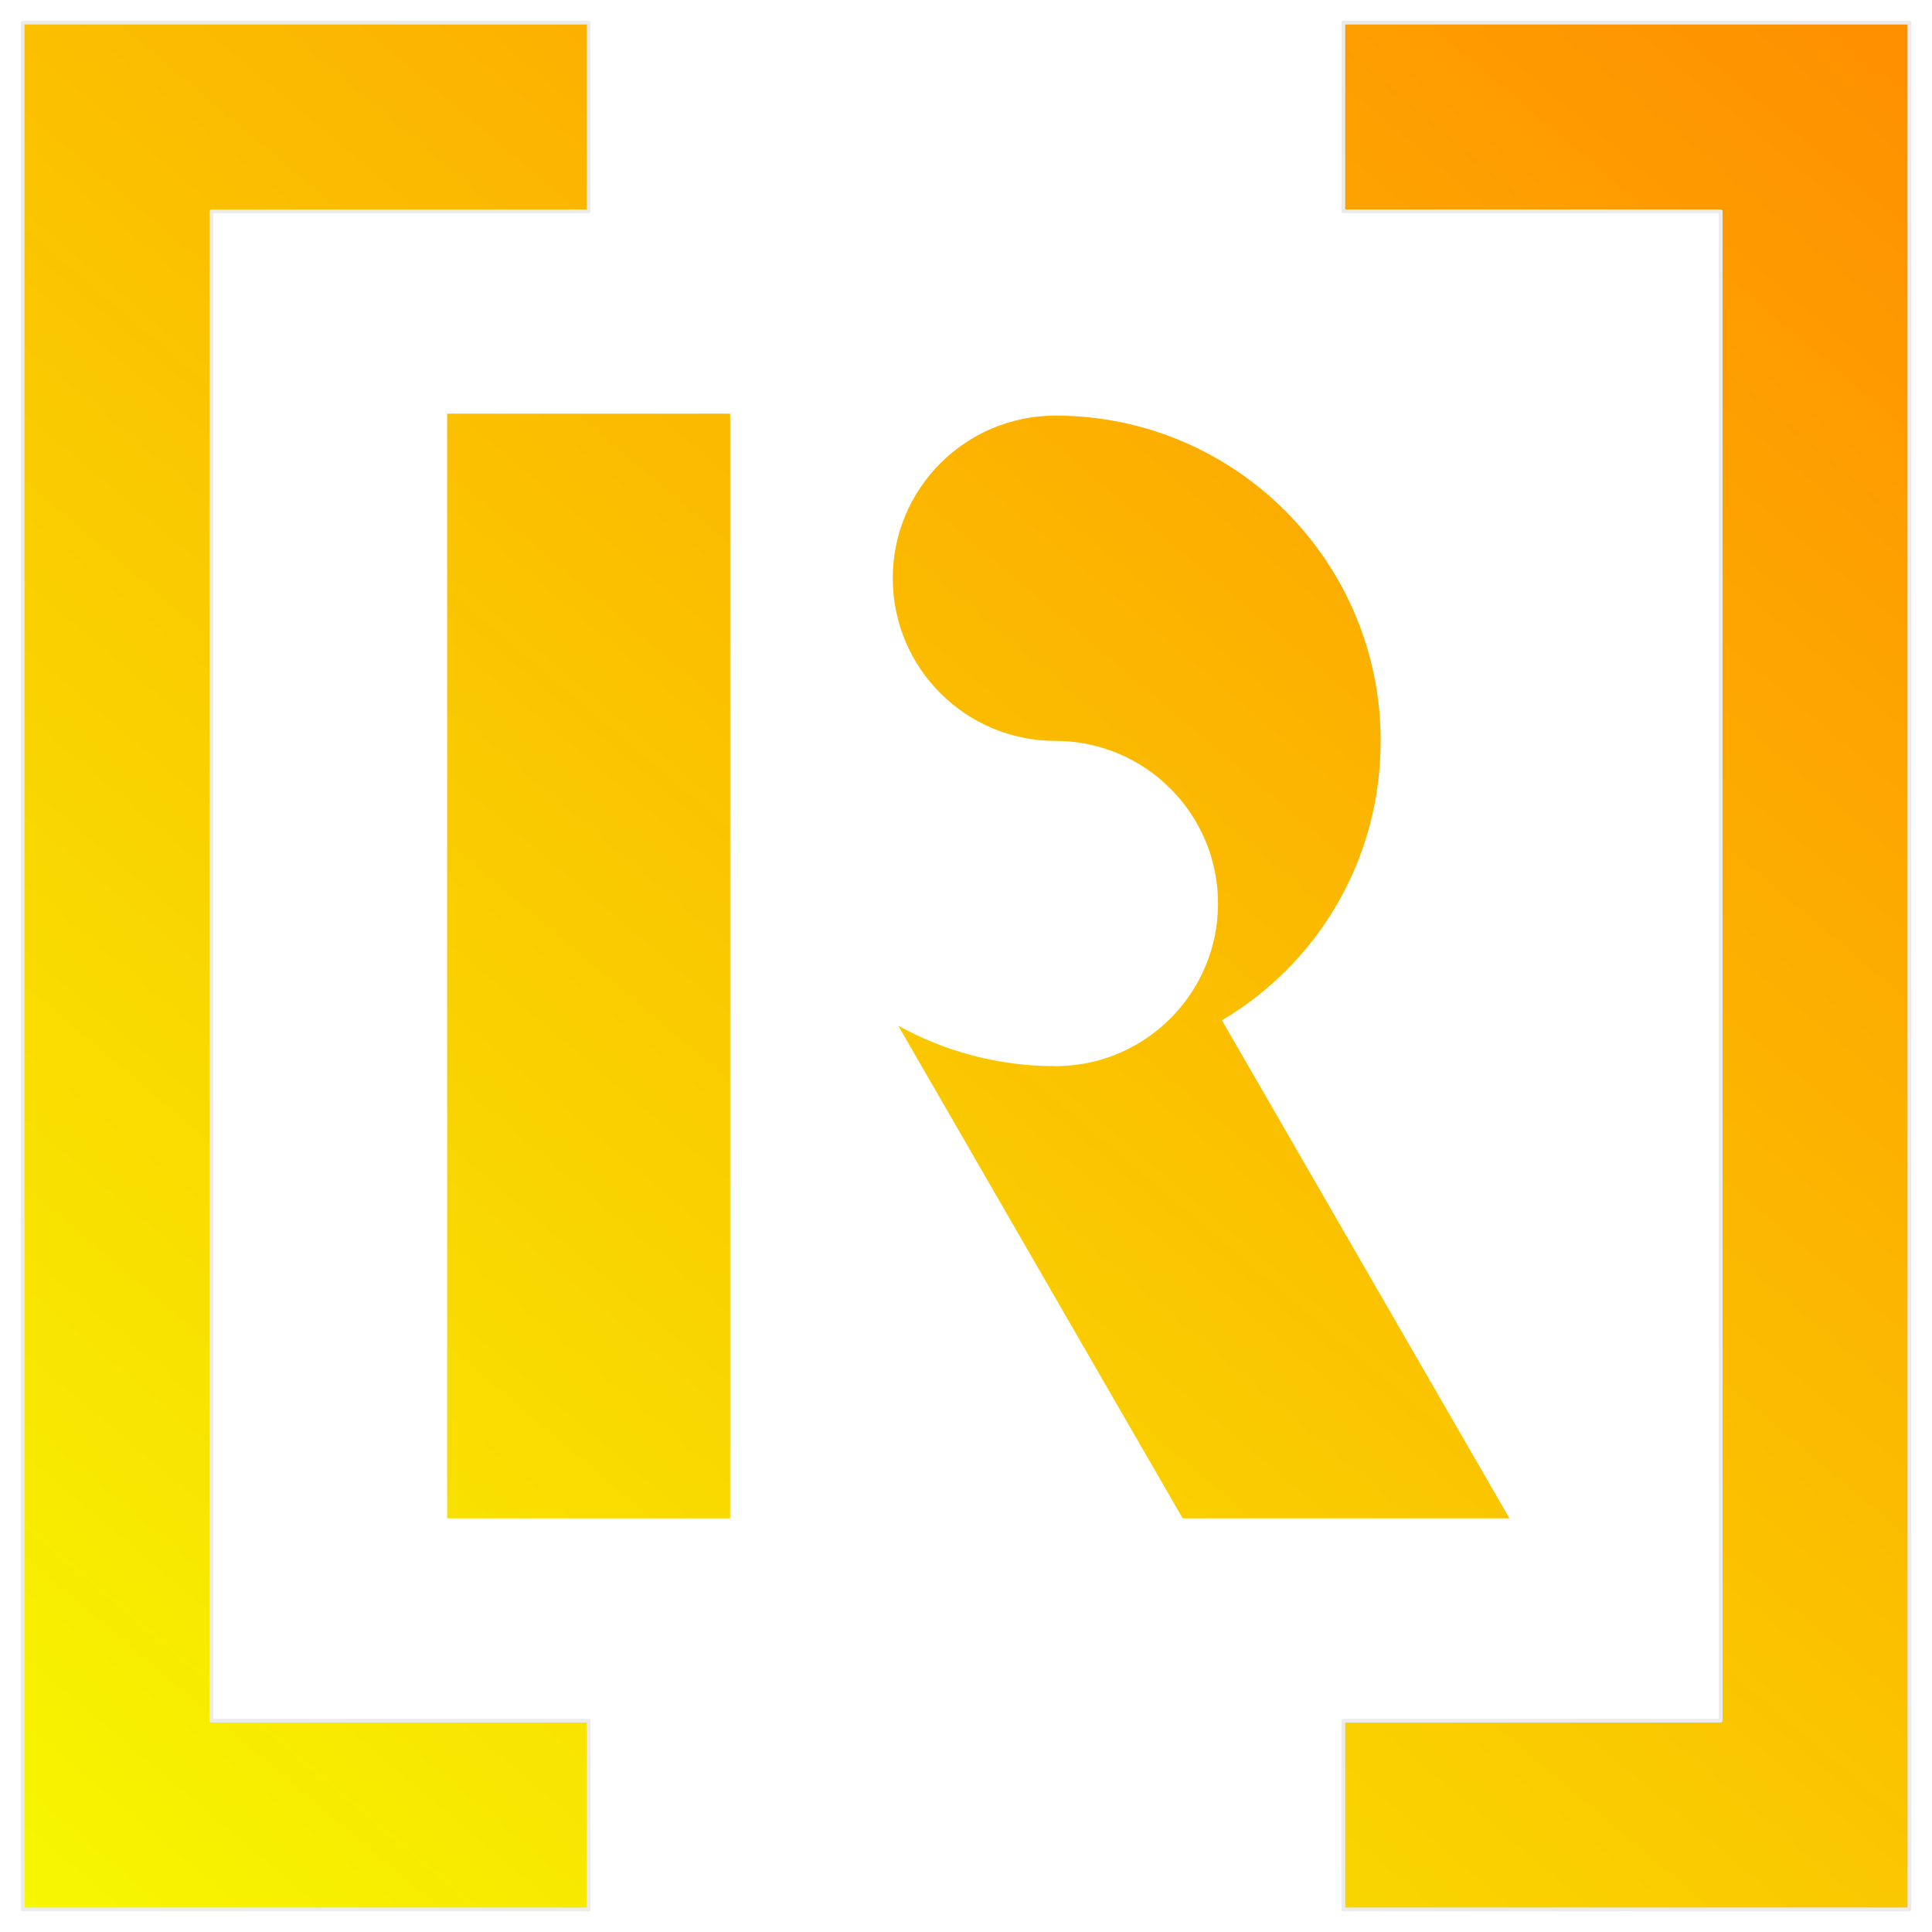
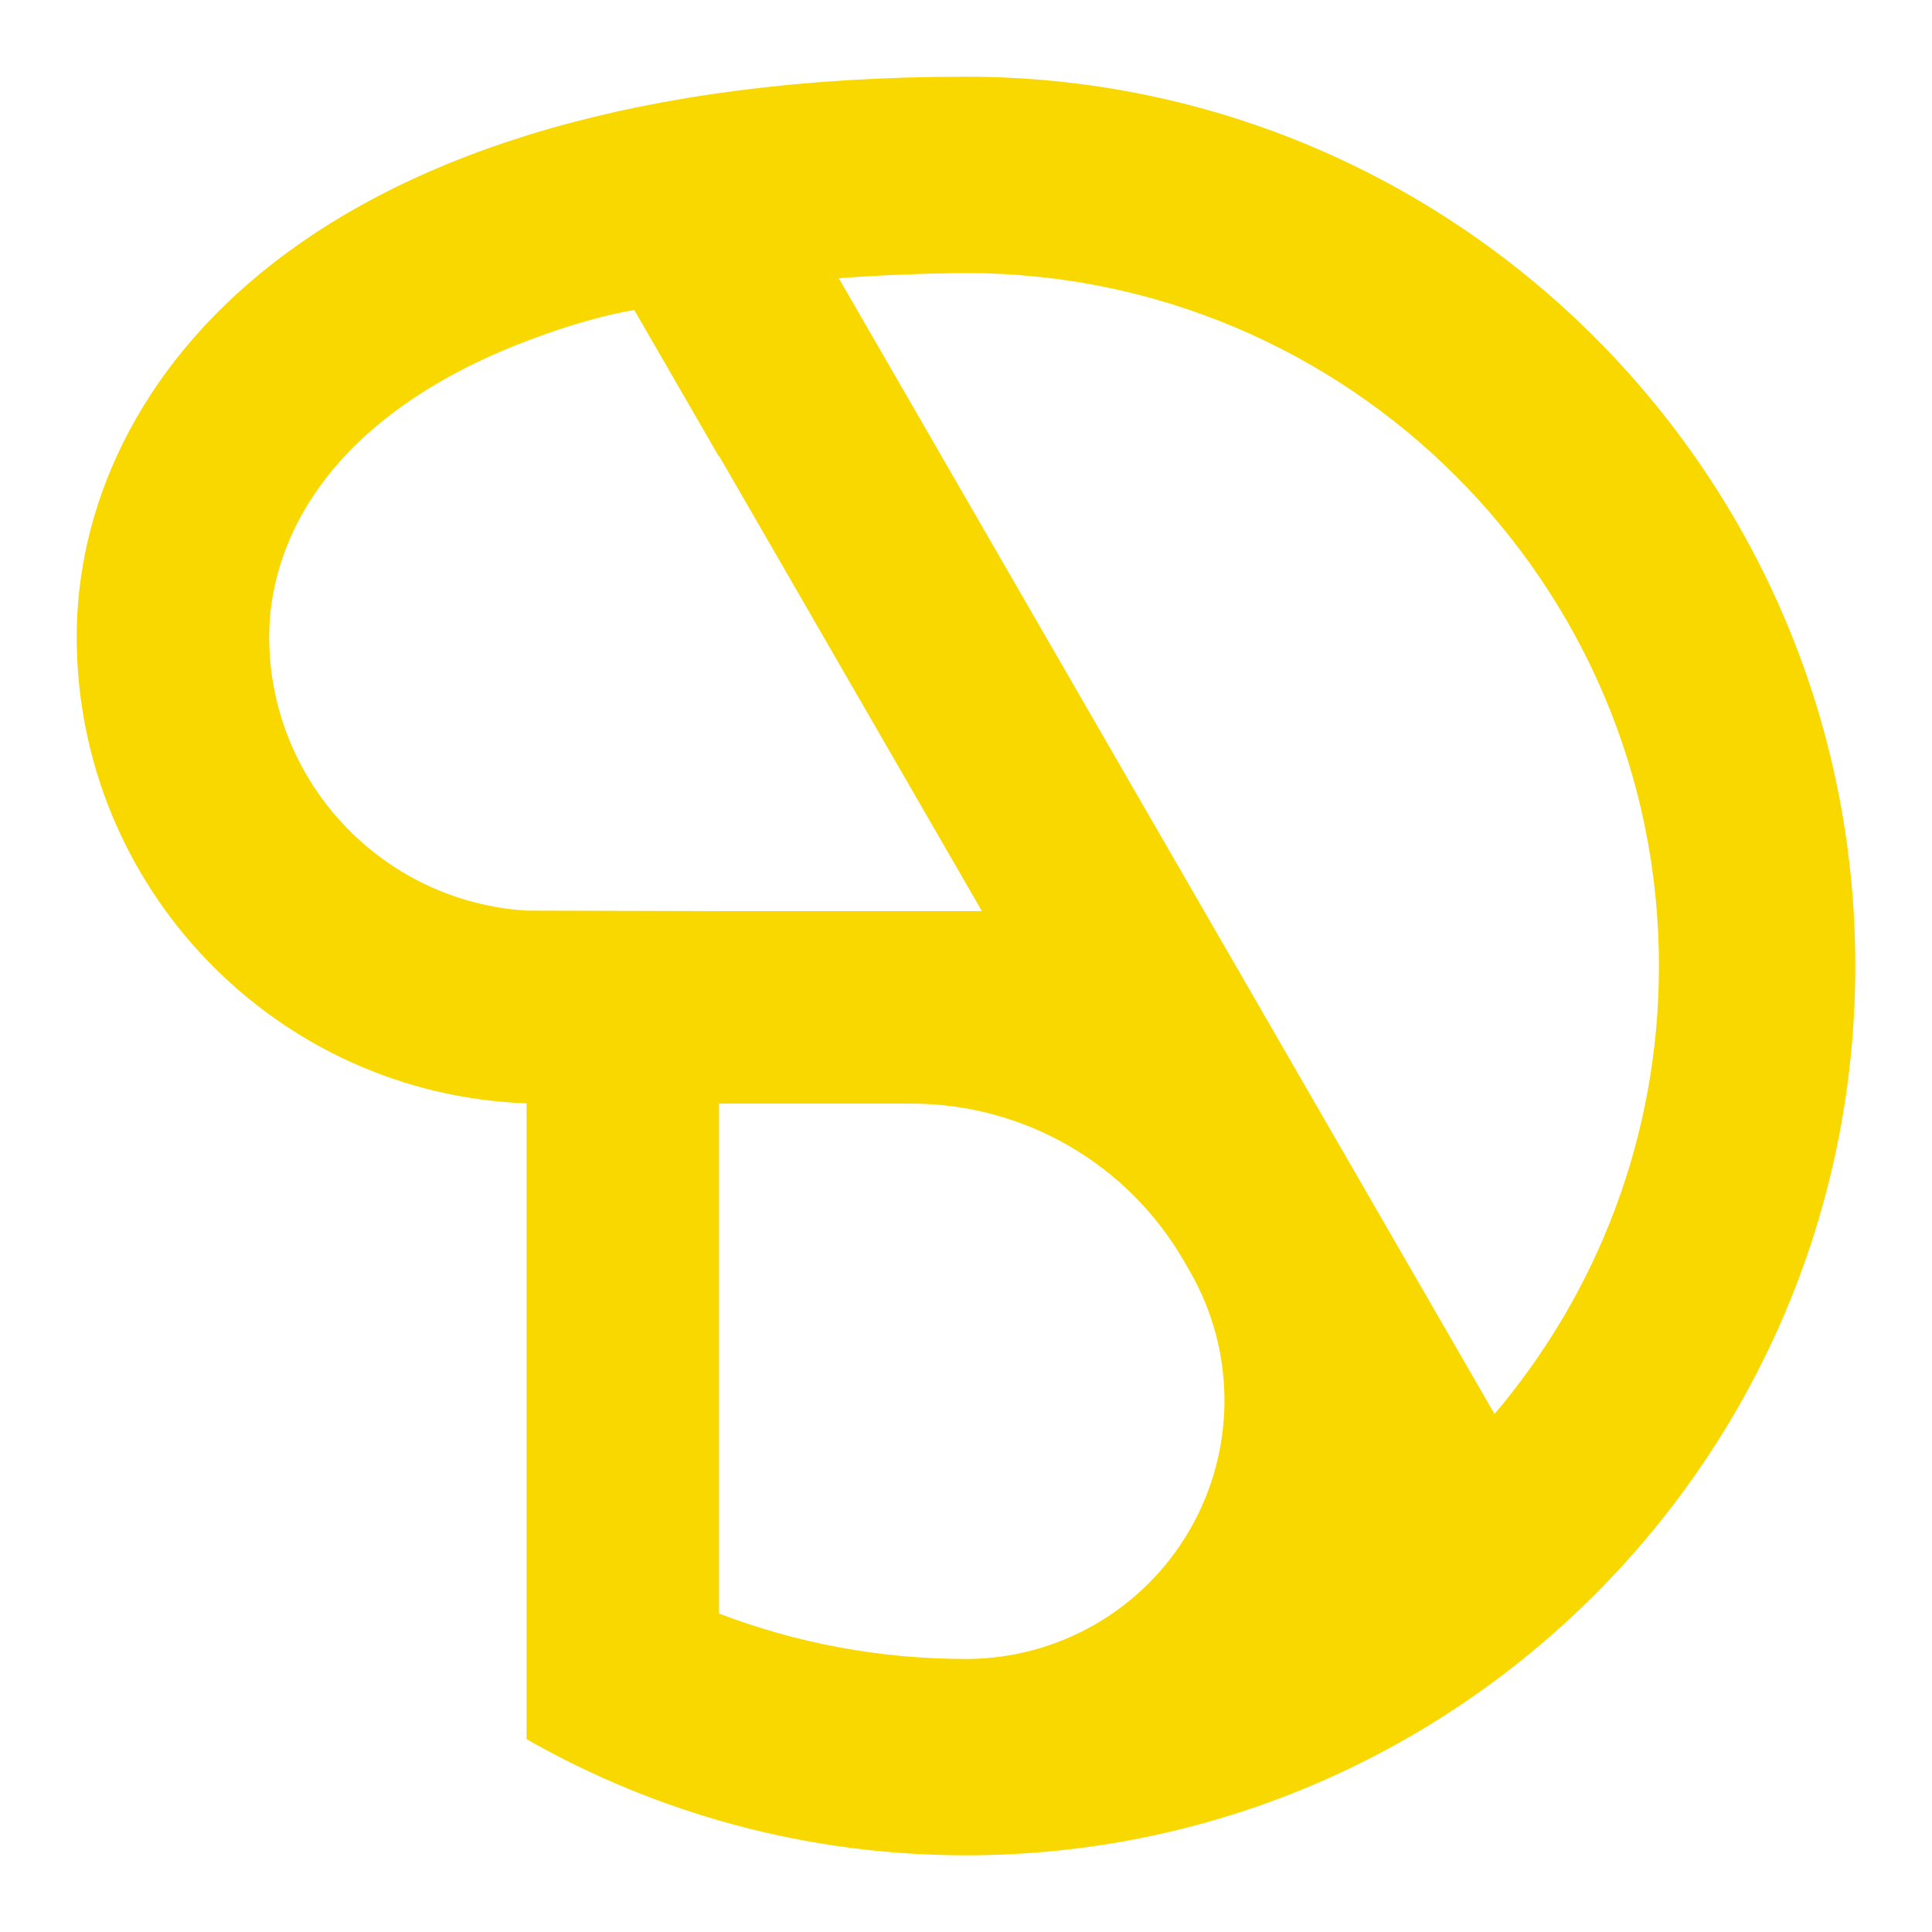
- <svg xmlns="http://www.w3.org/2000/svg" width="100%" height="100%" viewBox="0 0 512 512" version="1.1" xml:space="preserve" style="fill-rule:evenodd;clip-rule:evenodd;stroke-linecap:round;stroke-linejoin:round;stroke-miterlimit:1.5;">
-   <g>
-     <path d="M156,6L6,6L6,506L156,506L156,456L56,456L56,56L156,56L156,6ZM356,6L356,56L456,56L456,456L356,456L356,506L506,506L506,6L356,6Z" style="fill:url(#_Linear1);stroke:rgb(235,235,235);stroke-width:1px;" />
-     <g transform="matrix(1.55788,0,0,1,-67.9865,-14.6379)">
-       <rect x="119.705" y="124.259" width="48.142" height="292.757" style="fill:url(#_Linear2);" />
-     </g>
-     <path d="M280.955,282.525C304.159,281.852 322.788,262.806 322.788,239.443C322.788,215.655 303.476,196.342 279.688,196.342L279.681,196.342C255.893,196.342 236.588,177.03 236.588,153.242C236.588,129.454 255.9,110.142 279.688,110.142C279.781,110.142 279.873,110.142 279.967,110.143C327.418,110.296 365.889,148.862 365.889,196.342C365.889,227.936 349.193,255.382 323.82,270.388L400.025,402.379L313.422,402.379L238.044,271.82C250.389,278.652 264.587,282.543 279.688,282.543C279.872,282.543 280.054,282.543 280.234,282.543L280.368,282.54L279.967,282.542C280.191,282.541 280.416,282.538 280.638,282.533L280.955,282.525Z" style="fill:url(#_Linear3);" />
-   </g>
-   <defs>
-     <linearGradient id="_Linear1" x1="0" y1="0" x2="1" y2="0" gradientUnits="userSpaceOnUse" gradientTransform="matrix(-491.002,602.568,-602.568,-491.002,497.002,-33.5448)">
-       <stop offset="0" style="stop-color:rgb(255,139,0);stop-opacity:1" />
-       <stop offset="1" style="stop-color:rgb(246,255,0);stop-opacity:1" />
-     </linearGradient>
-     <linearGradient id="_Linear2" x1="0" y1="0" x2="1" y2="0" gradientUnits="userSpaceOnUse" gradientTransform="matrix(-315.173,602.568,-386.787,-491.002,362.664,-18.907)">
-       <stop offset="0" style="stop-color:rgb(255,139,0);stop-opacity:1" />
-       <stop offset="1" style="stop-color:rgb(246,255,0);stop-opacity:1" />
-     </linearGradient>
-     <linearGradient id="_Linear3" x1="0" y1="0" x2="1" y2="0" gradientUnits="userSpaceOnUse" gradientTransform="matrix(-491.002,602.568,-602.568,-491.002,497.002,-33.5448)">
-       <stop offset="0" style="stop-color:rgb(255,139,0);stop-opacity:1" />
-       <stop offset="1" style="stop-color:rgb(246,255,0);stop-opacity:1" />
-     </linearGradient>
-   </defs>
+ <svg xmlns="http://www.w3.org/2000/svg" width="100%" height="100%" viewBox="0 0 512 512" version="1.1" xml:space="preserve" style="fill-rule:evenodd;clip-rule:evenodd;stroke-linejoin:round;stroke-miterlimit:2;">
+   <path d="M256.762,20.328C386.494,20.749 491.674,126.188 491.674,256C491.674,386.072 386.072,491.674 256,491.674C213.649,491.674 173.891,480.478 139.535,460.891L139.535,292.39C73.336,290.015 20.326,235.53 20.326,168.761C20.326,101.993 81.422,20.326 256,20.326L256.762,20.328ZM315.317,336.901C327.553,358.092 327.553,384.201 315.318,405.393C303.083,426.584 280.472,439.639 256.003,439.639L256,439.639C232.951,439.639 210.887,435.383 190.55,427.613L190.55,292.471L241.557,292.471C271.327,292.471 298.836,308.353 313.721,334.135C314.25,335.051 314.782,335.973 315.317,336.901ZM256,72.357L256,72.361C357.353,72.361 439.639,154.647 439.639,256C439.639,301.254 423.234,342.707 396.06,374.721L222.281,73.727C232.813,72.939 244.042,72.469 256,72.357ZM190.55,241.456L260.213,241.456L190.55,120.796L190.55,121.052L168.083,82.138C164.026,82.83 159.736,83.831 155.234,85.116C150.563,86.448 145.663,88.085 140.559,89.995L139.535,90.381C86.953,110.469 71.341,143.442 71.341,168.761C71.341,207.37 101.505,238.99 139.535,241.319L190.55,241.456Z" style="fill:rgb(249,216,0);" />
</svg>
